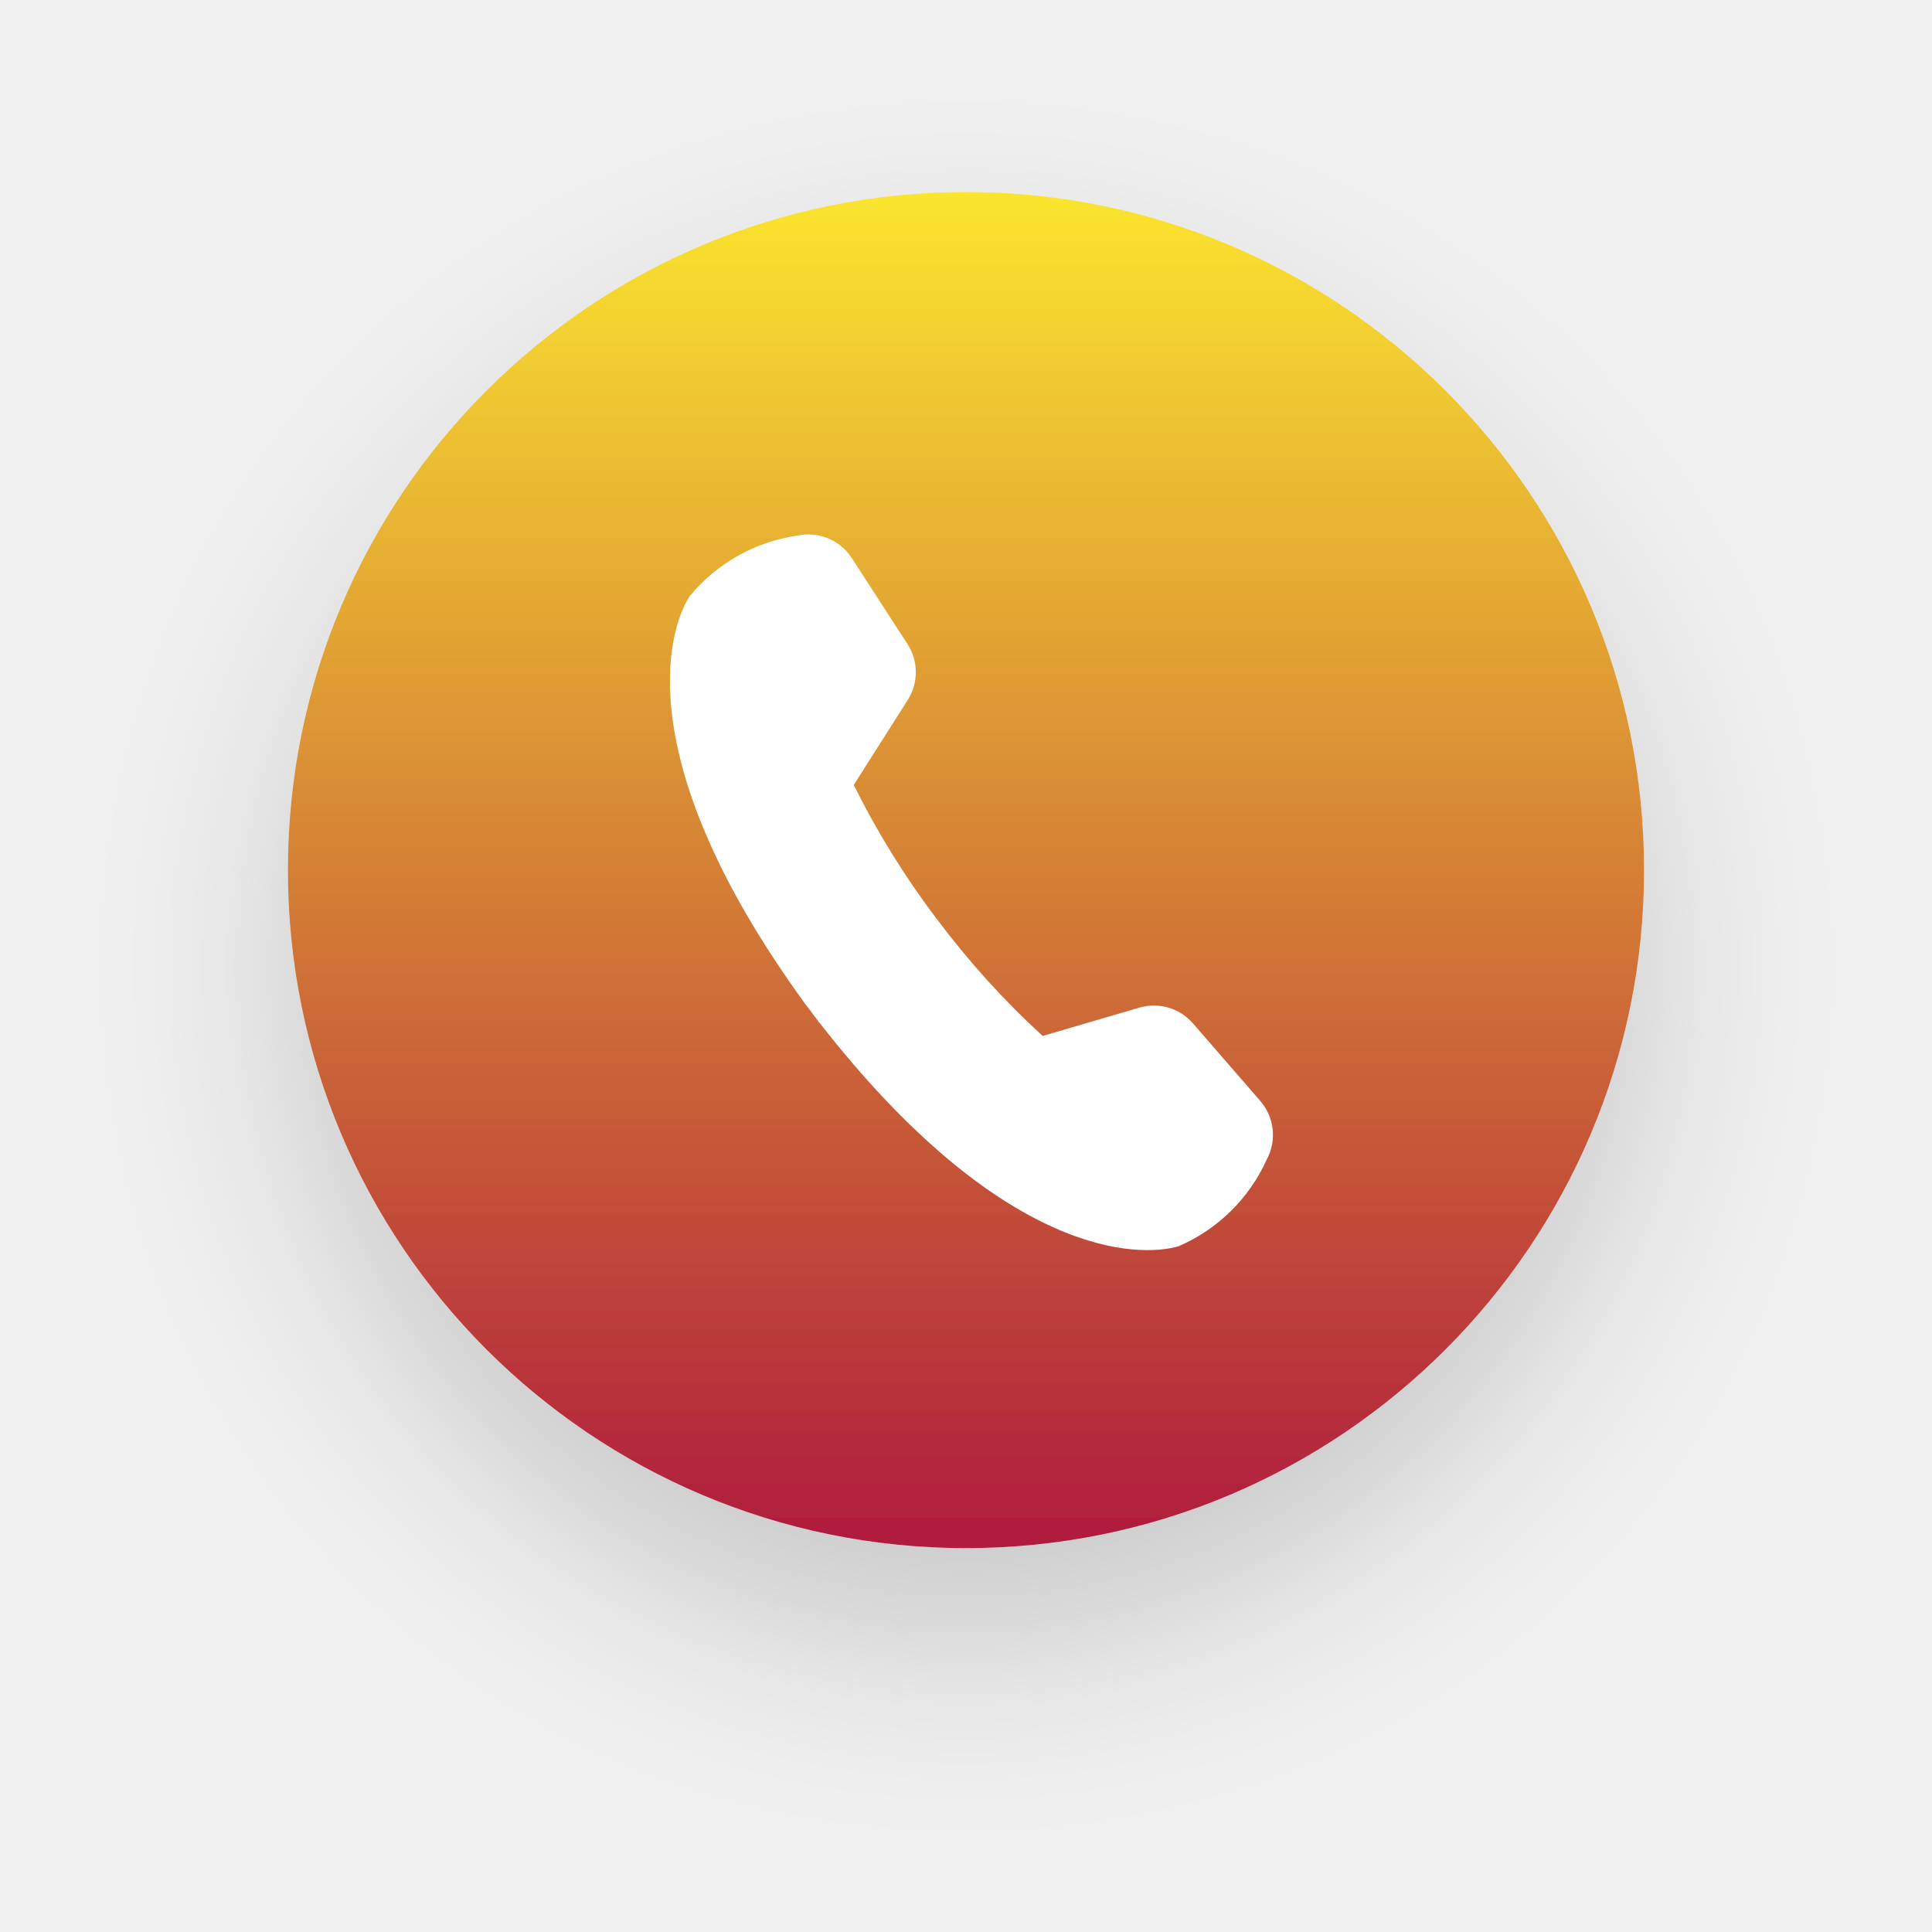
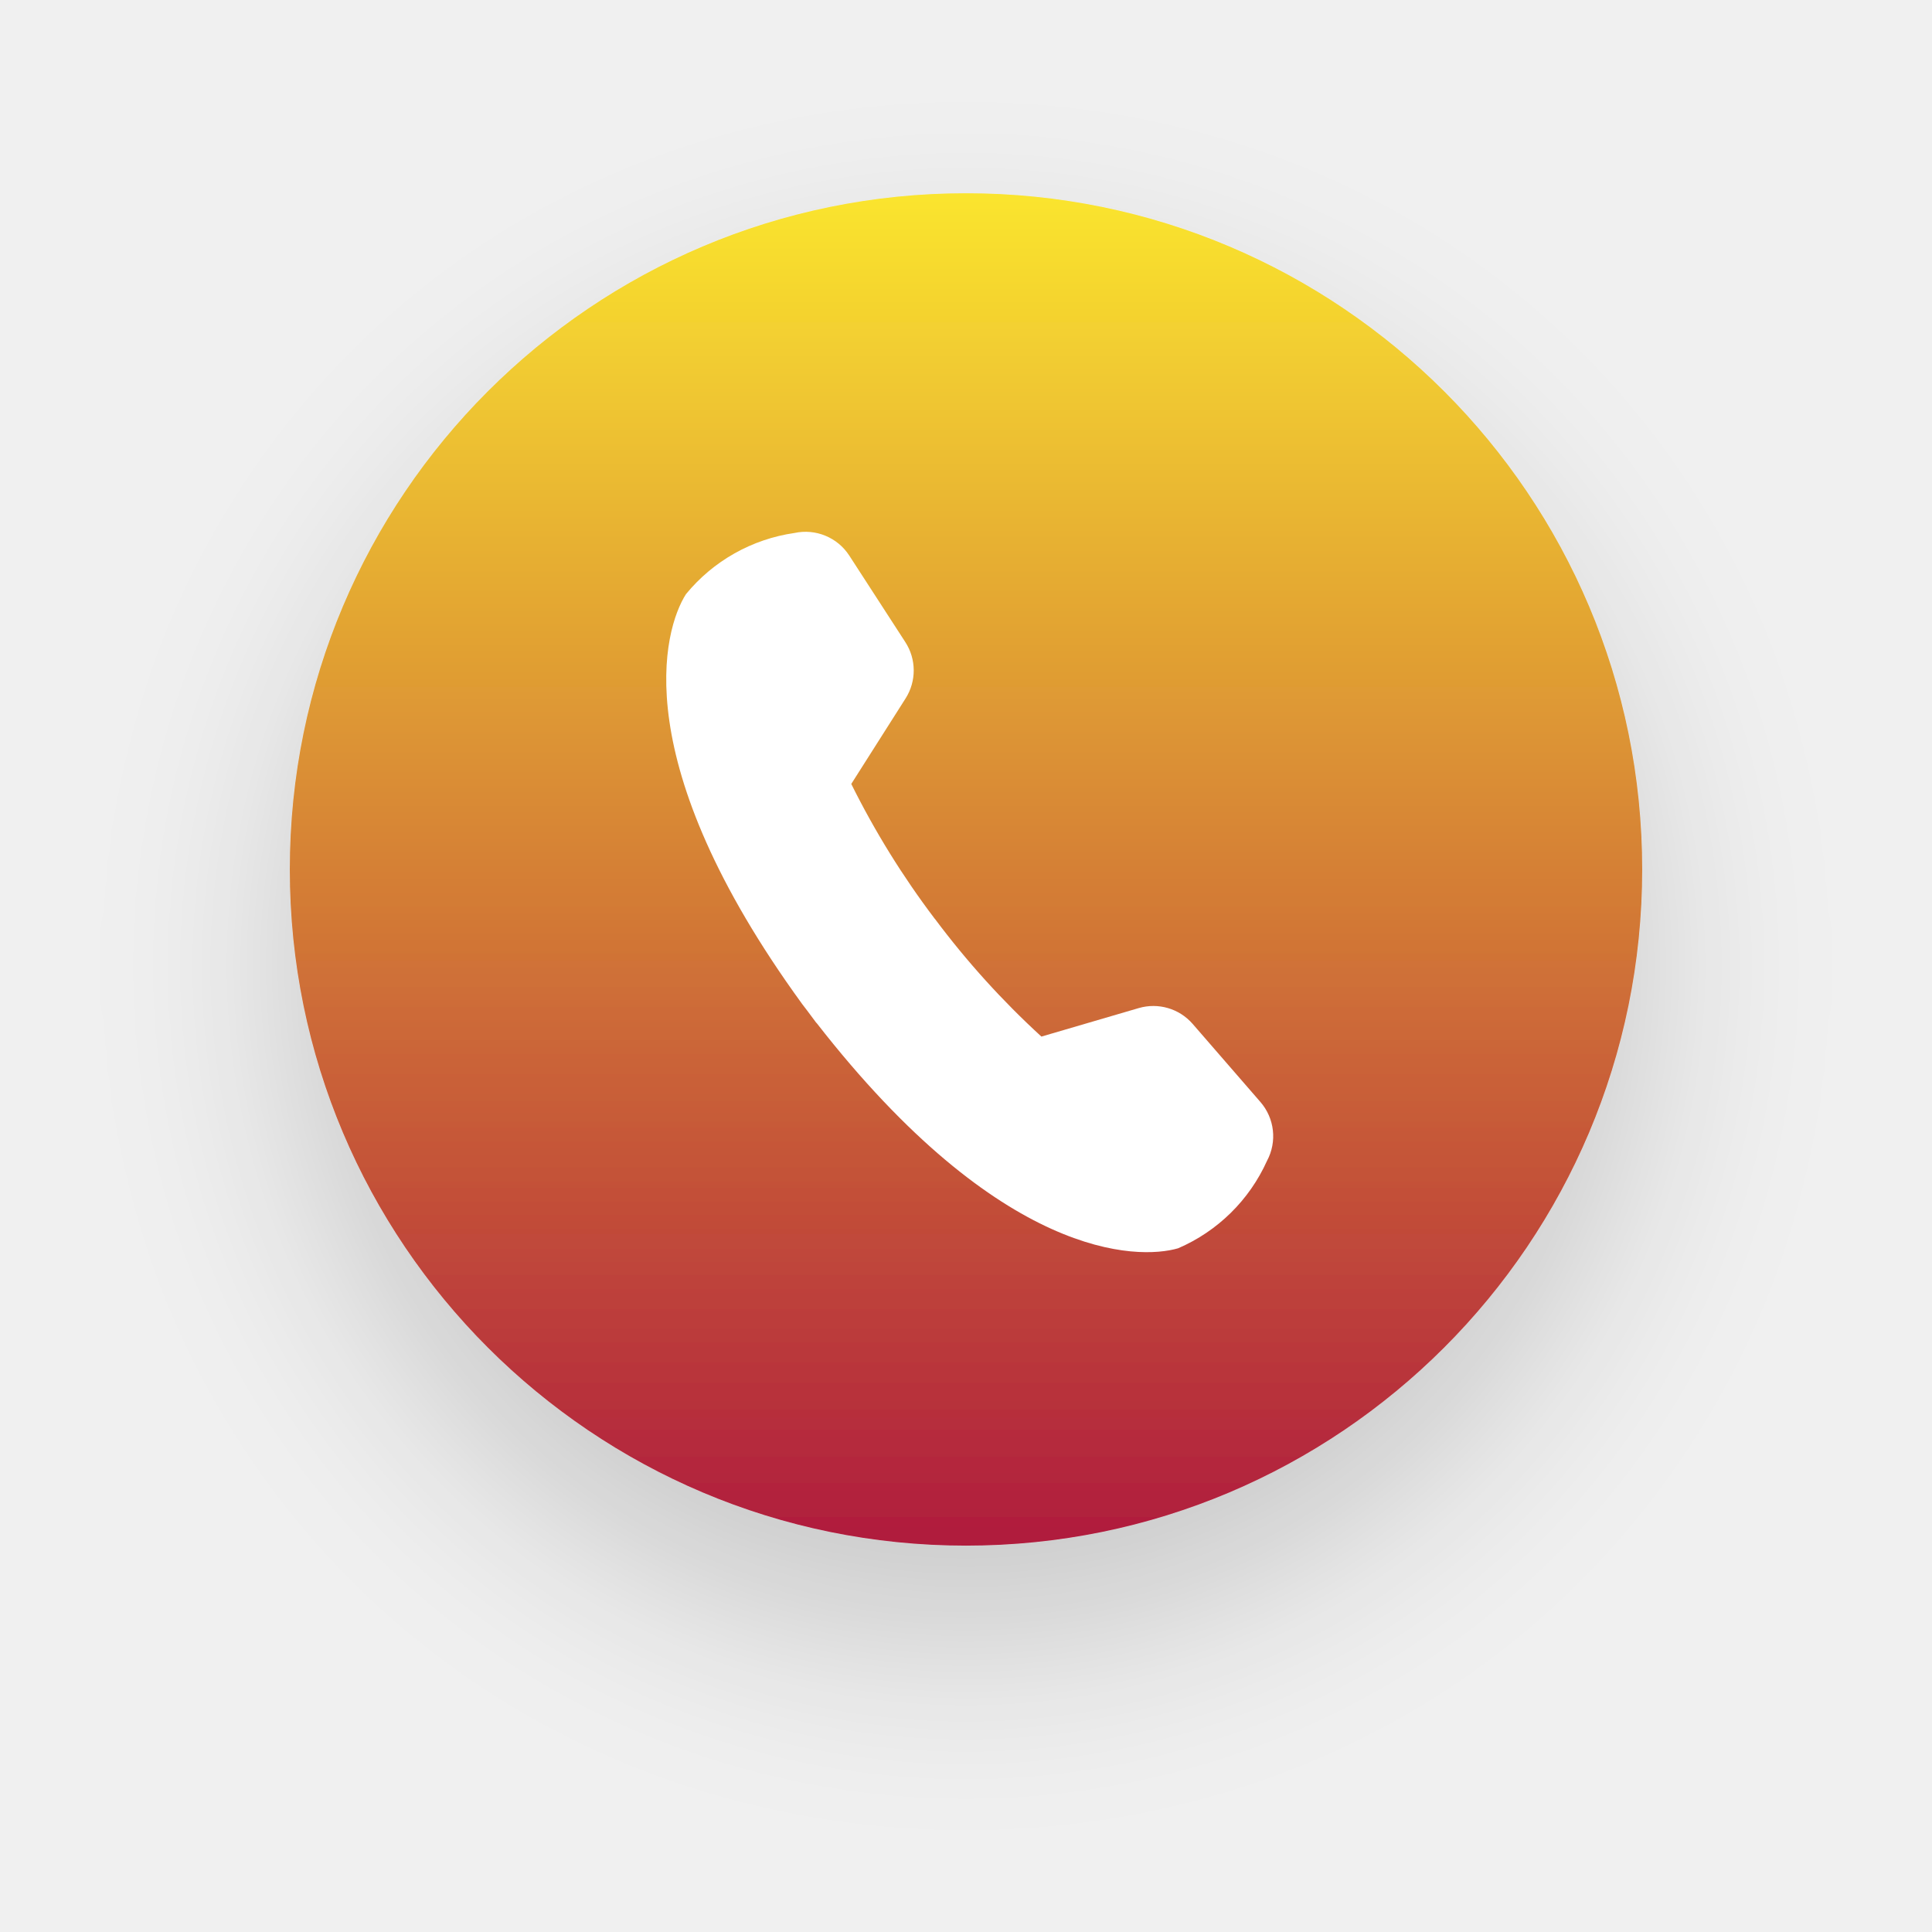
- <svg xmlns="http://www.w3.org/2000/svg" width="60.391" height="60.391" viewBox="0 0 60.391 60.391">
+ <svg xmlns="http://www.w3.org/2000/svg" width="60" height="60" viewBox="0 0 60 60">
  <defs>
-     <linearGradient id="a" x1="0.5" x2="0.5" y2="1" gradientUnits="objectBoundingBox">
+     <linearGradient id="svg_phone_0" x1="0.5" x2="0.5" y2="1" gradientUnits="objectBoundingBox">
      <stop offset="0" stop-color="#fbe62e" />
      <stop offset="1" stop-color="#af1a3d" />
    </linearGradient>
-     <filter id="b" x="0" y="0" width="60.391" height="60.391" filterUnits="userSpaceOnUse">
+     <filter id="svg_phone_1" x="0" y="0" width="60" height="60" filterUnits="userSpaceOnUse">
      <feOffset dy="3" input="SourceAlpha" />
-       <feGaussianBlur stdDeviation="3" result="c" />
+       <feGaussianBlur stdDeviation="3" result="blur" />
      <feFlood flood-opacity="0.161" />
-       <feComposite operator="in" in2="c" />
+       <feComposite operator="in" in2="blur" />
      <feComposite in="SourceGraphic" />
    </filter>
  </defs>
-   <g transform="translate(-129 -724.109)">
-     <g transform="matrix(1, 0, 0, 1, 129, 724.11)" filter="url(#b)">
-       <ellipse cx="21.195" cy="21.195" rx="21.195" ry="21.195" transform="translate(9 6)" fill="url(#a)" />
+   <g transform="translate(-12 -156.109)">
+     <g transform="matrix(1, 0, 0, 1, 12, 156.11)" filter="url(#svg_phone_1)">
+       <ellipse cx="21" cy="21" rx="21" ry="21" transform="translate(9 6)" fill="url(#svg_phone_0)" />
    </g>
-     <g transform="translate(340.512 357.191)">
-       <path d="M2125.877,2644.106l-2.1-2.42a1.617,1.617,0,0,0-1.675-.491l-3.022.885a26.227,26.227,0,0,1-3.3-3.646l-.016-.018a26.226,26.226,0,0,1-2.589-4.182l1.688-2.658a1.617,1.617,0,0,0-.008-1.745l-1.743-2.691a1.619,1.619,0,0,0-1.7-.7,5.344,5.344,0,0,0-3.371,1.9c-.7,1.1-1.875,5.187,3.61,12.73l0,0,.153.2q.14.19.286.384l.005,0c5.728,7.36,9.98,7.367,11.232,7a5.346,5.346,0,0,0,2.758-2.713A1.619,1.619,0,0,0,2125.877,2644.106Z" transform="translate(-2298 -2242.78)" fill="#fff" />
-       <path d="M2573.773,2562.693a10.54,10.54,0,0,1,9.587,11.412" transform="translate(-2750.231 -2181)" fill="none" />
-       <path d="M2546.262,2667.563a8,8,0,0,1,7.281,8.666" transform="translate(-2723.553 -2282.695)" fill="none" />
-       <path d="M2514.753,2770.475a6.078,6.078,0,0,1,5.167,6.348" transform="translate(-2692.998 -2382.492)" fill="none" />
+     <g transform="translate(32.686 170.694)">
+       <path d="M2125.877,2644.106l-2.1-2.42a1.617,1.617,0,0,0-1.675-.491l-3.022.885a26.227,26.227,0,0,1-3.3-3.646l-.016-.018a26.226,26.226,0,0,1-2.589-4.182l1.688-2.658a1.617,1.617,0,0,0-.008-1.745l-1.743-2.691a1.619,1.619,0,0,0-1.7-.7,5.344,5.344,0,0,0-3.371,1.9c-.7,1.1-1.875,5.187,3.61,12.73l0,0,.153.2q.14.19.286.384l.005,0c5.728,7.36,9.98,7.367,11.232,7a5.346,5.346,0,0,0,2.758-2.713A1.619,1.619,0,0,0,2125.877,2644.106Z" transform="translate(-2107.424 -2624.473)" fill="#fff" />
+       <path d="M2573.773,2562.693a10.54,10.54,0,0,1,9.587,11.412" transform="translate(-2559.655 -2562.693)" fill="none" />
+       <path d="M2546.262,2667.563a8,8,0,0,1,7.281,8.666" transform="translate(-2532.977 -2664.388)" fill="none" />
+       <path d="M2514.753,2770.475a6.078,6.078,0,0,1,5.167,6.348" transform="translate(-2502.422 -2764.185)" fill="none" />
    </g>
  </g>
</svg>
